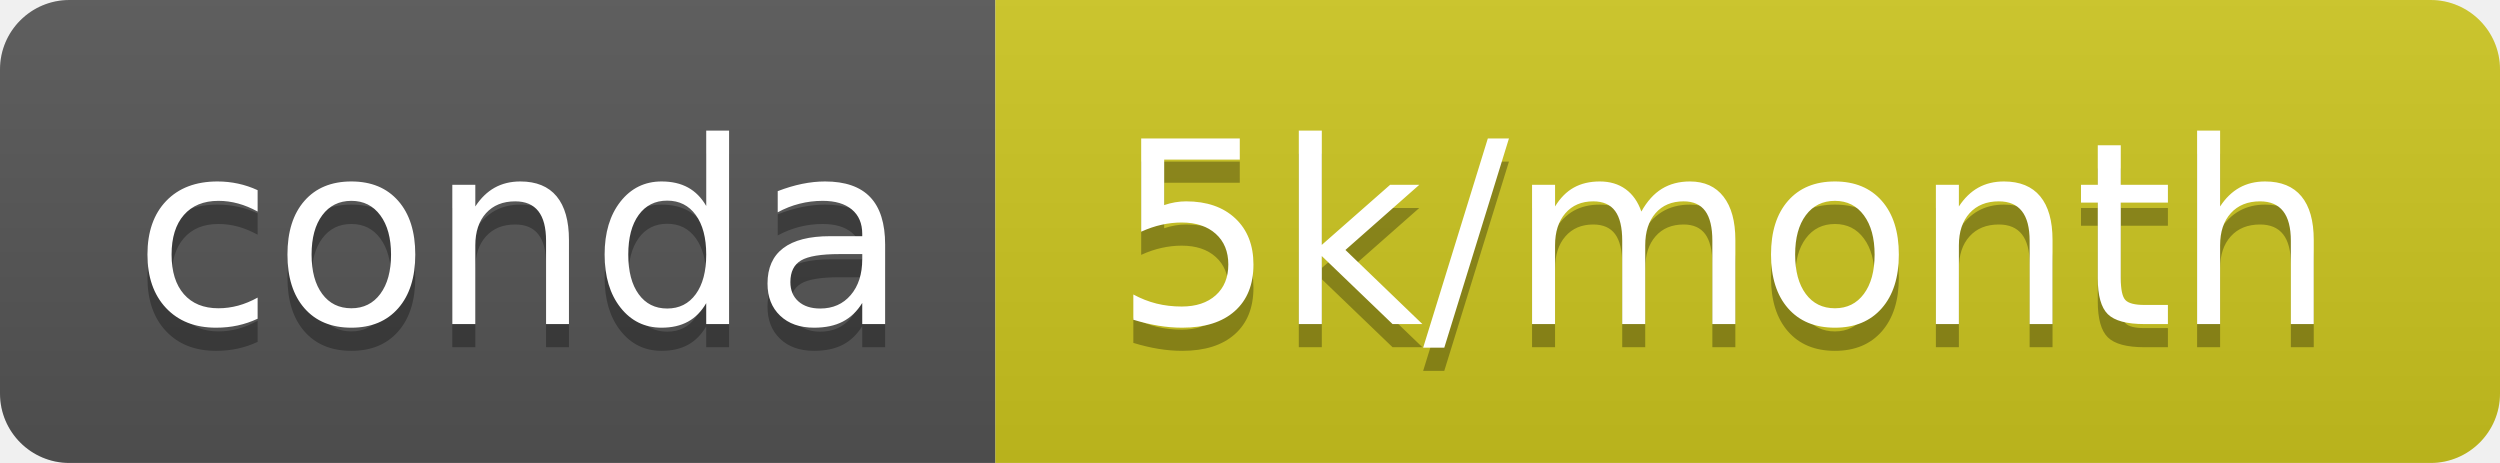
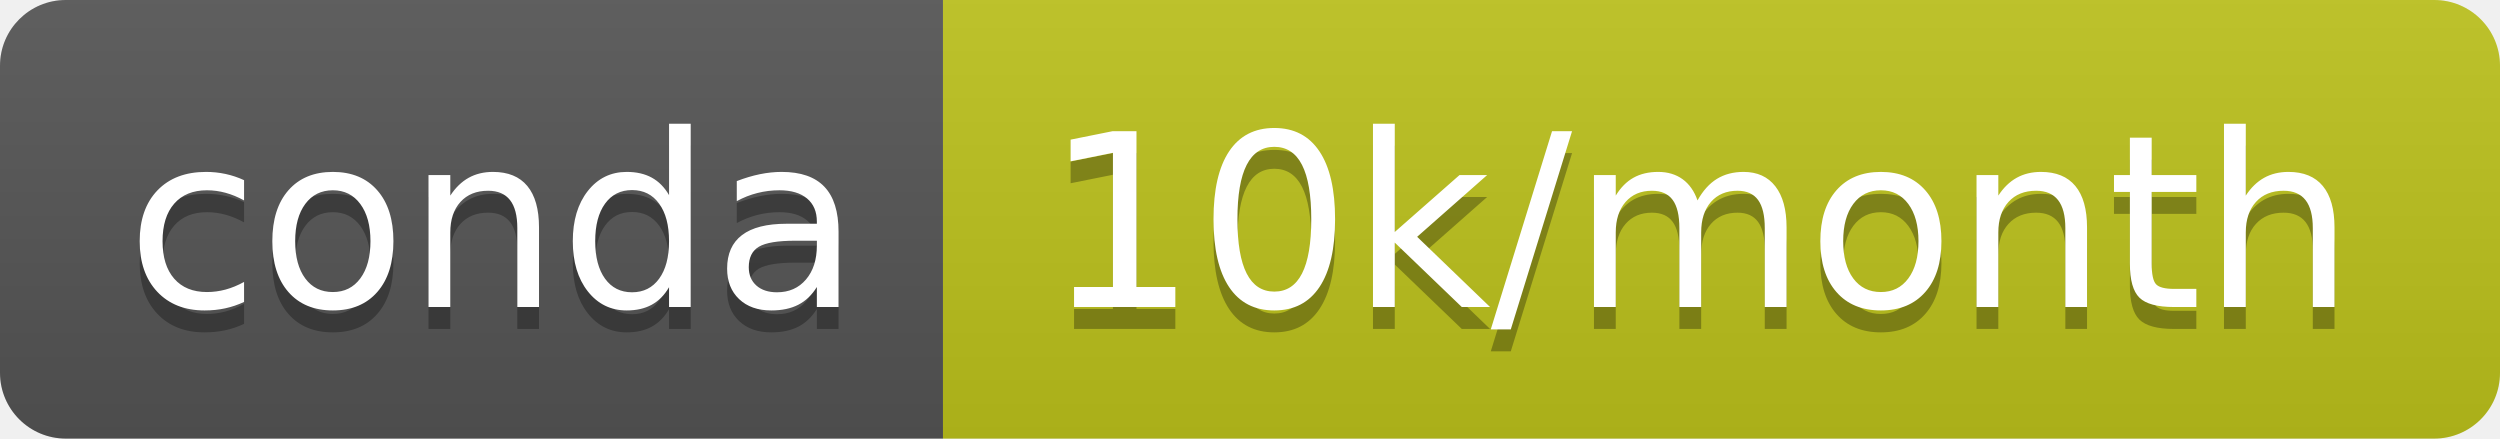
- <svg xmlns="http://www.w3.org/2000/svg" width="108" height="20">
+ <svg xmlns="http://www.w3.org/2000/svg" width="114" height="20">
  <linearGradient id="b" x2="0" y2="100%">
    <stop offset="0" stop-color="#bbb" stop-opacity=".1" />
    <stop offset="1" stop-opacity=".1" />
  </linearGradient>
  <clipPath id="a">
-     <rect width="108" height="20" rx="3" fill="#fff" />
+     <rect width="114" height="20" rx="3" fill="#fff" />
  </clipPath>
  <g clip-path="url(#a)">
    <path fill="#555" d="M0 0h43v20H0z" />
-     <path fill="#cdc61f" d="M43 0h65v20H43z" />
-     <path fill="url(#b)" d="M0 0h108v20H0z" />
+     <path fill="#bdc31c" d="M43 0h71v20H43z" />
+     <path fill="url(#b)" d="M0 0h114v20H0z" />
  </g>
  <g fill="#fff" text-anchor="middle" font-family="DejaVu Sans,Verdana,Geneva,sans-serif" font-size="110">
    <text x="225" y="150" fill="#010101" fill-opacity=".3" transform="scale(.1)" textLength="330">conda</text>
    <text x="225" y="140" transform="scale(.1)" textLength="330">conda</text>
-     <text x="745" y="150" fill="#010101" fill-opacity=".3" transform="scale(.1)" textLength="550">5k/month</text>
-     <text x="745" y="140" transform="scale(.1)" textLength="550">5k/month</text>
+     <text x="775" y="150" fill="#010101" fill-opacity=".3" transform="scale(.1)" textLength="610">10k/month</text>
+     <text x="775" y="140" transform="scale(.1)" textLength="610">10k/month</text>
  </g>
</svg>
